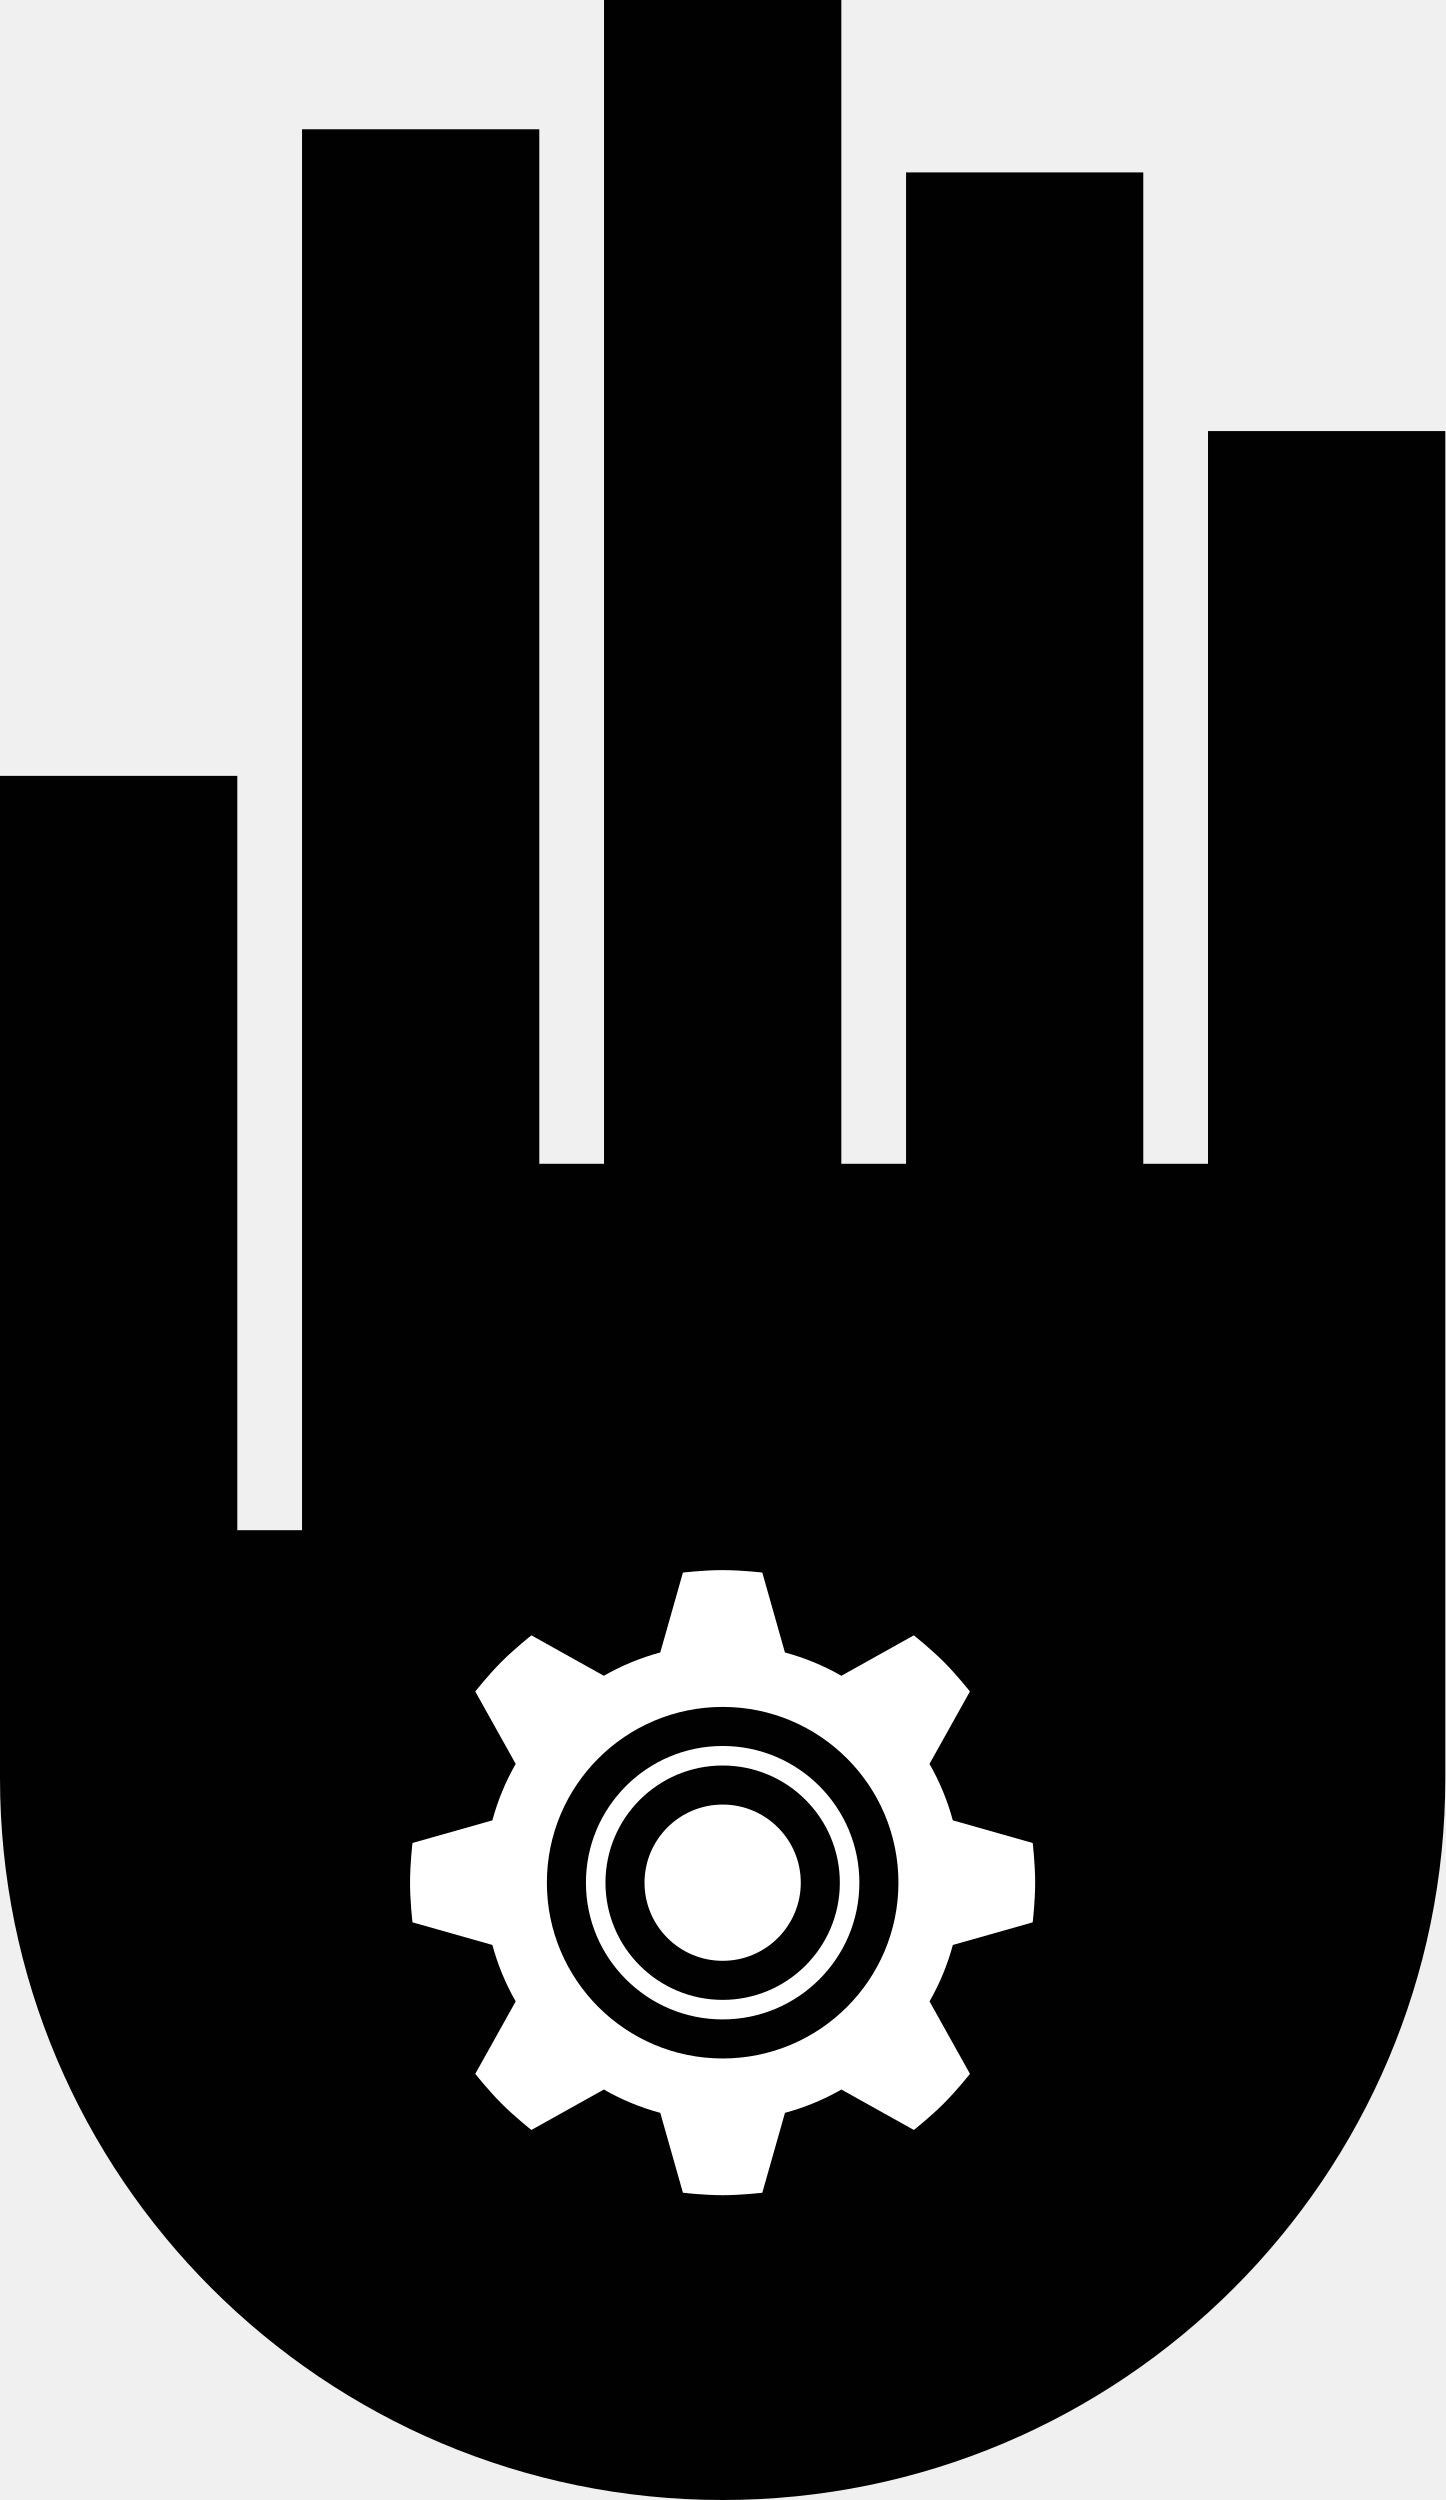
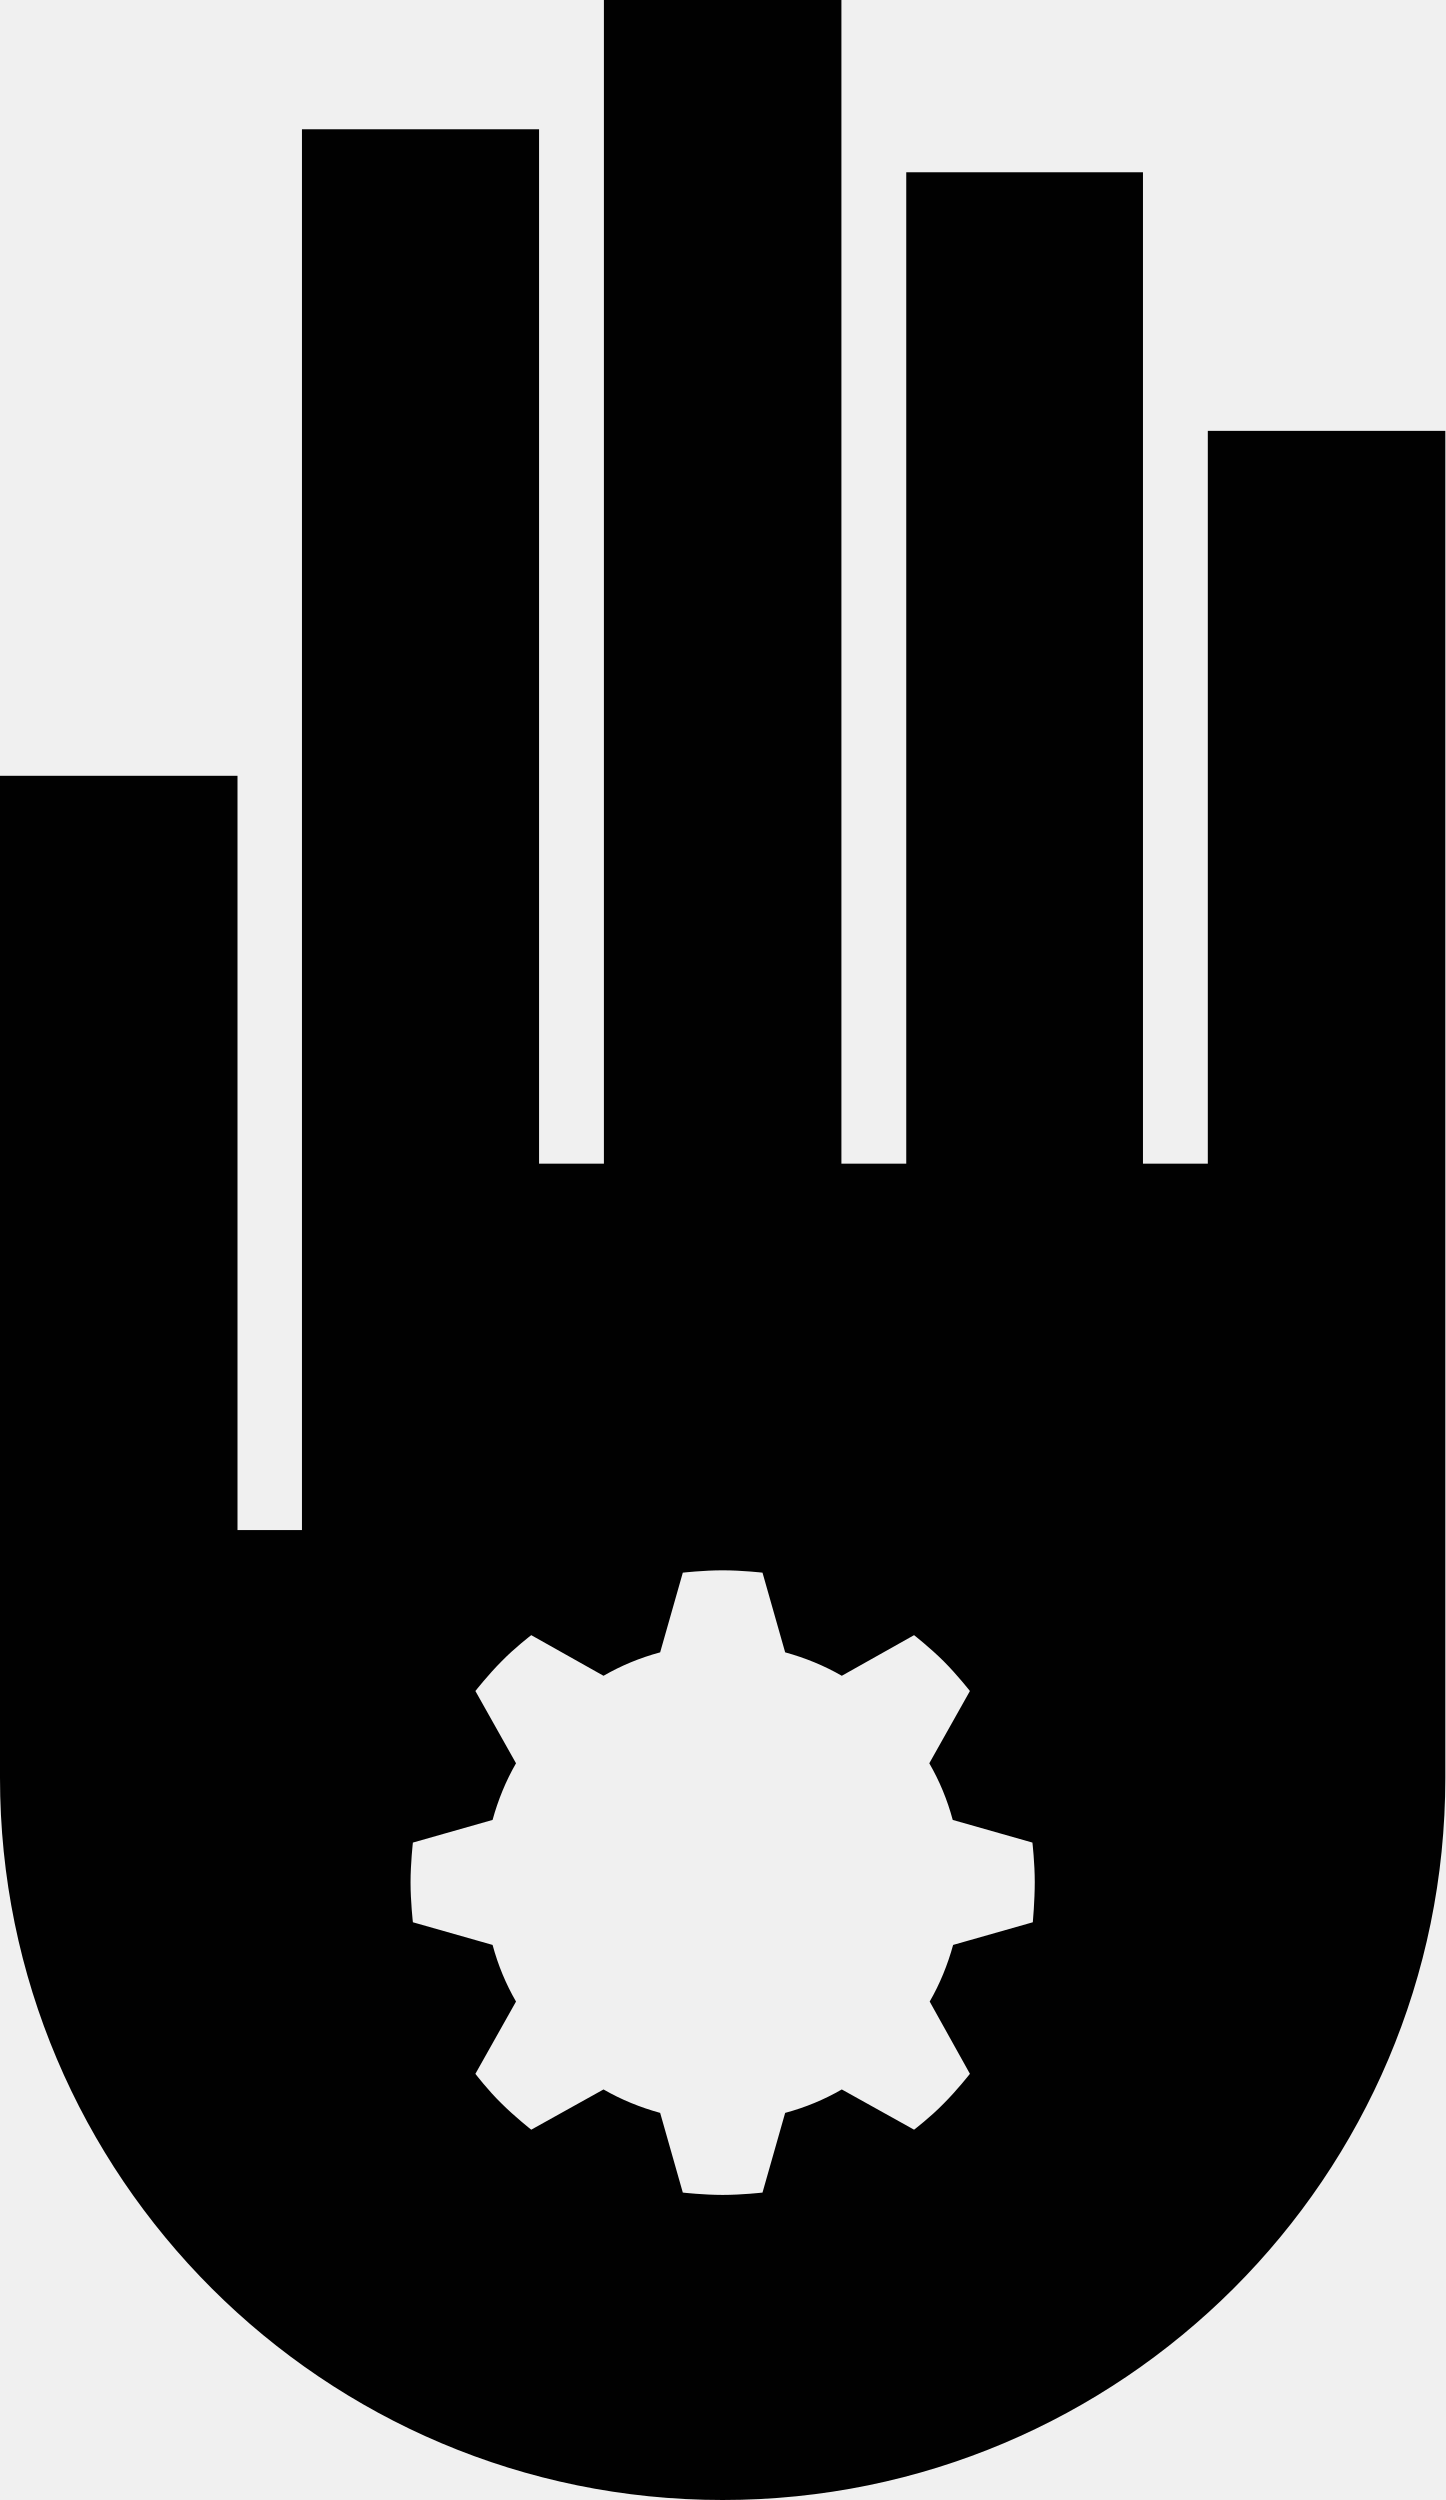
<svg xmlns="http://www.w3.org/2000/svg" version="1.1" id="Layer_1" x="0px" y="0px" width="37px" height="64px" viewBox="0 0 37 64" style="enable-background:new 0 0 37 64;" xml:space="preserve">
  <style type="text/css">
	.st0{fill-rule:evenodd;clip-rule:evenodd;fill:#010101;}
- 	.st1{fill-rule:evenodd;clip-rule:evenodd;fill:#FFFFFF;}
- 	.st2{fill-rule:evenodd;clip-rule:evenodd;fill:none;stroke:#010101;stroke-miterlimit:10;}
</style>
-   <path id="eye-closed" class="st0" d="M30.925,11.035v18.758h-1.657V4.414h-6.073v25.379h-1.657V0h-6.075v29.793h-1.657V3.31H7.732  v35.863H6.075v-19.31H0v25.654C0,55.718,8.289,64,18.5,64S37,55.718,37,45.517V11.035H30.925z" />
-   <g>
-     <path class="st1" d="M26.437,49.212c0,0,0.063-0.529,0.063-1.016c0-0.487-0.063-1.015-0.063-1.015l-2.045-0.58   c-0.138-0.511-0.339-0.996-0.597-1.445l1.035-1.854c0,0-0.329-0.418-0.674-0.763c-0.344-0.344-0.763-0.674-0.763-0.674   l-1.854,1.035c-0.449-0.258-0.934-0.459-1.445-0.597l-0.579-2.045c0,0-0.529-0.063-1.016-0.063c-0.487,0-1.016,0.063-1.016,0.063   l-0.58,2.045c-0.511,0.138-0.996,0.339-1.445,0.597l-1.854-1.035c0,0-0.418,0.329-0.763,0.674s-0.674,0.763-0.674,0.763   l1.035,1.854c-0.258,0.449-0.459,0.934-0.597,1.445l-2.045,0.579c0,0-0.063,0.529-0.063,1.016c0,0.487,0.063,1.016,0.063,1.016   l2.045,0.579c0.138,0.511,0.339,0.996,0.597,1.445l-1.035,1.854c0,0,0.329,0.418,0.674,0.763s0.763,0.674,0.763,0.674l1.854-1.035   c0.449,0.258,0.933,0.459,1.445,0.597l0.58,2.045c0,0,0.529,0.063,1.016,0.063c0.487,0,1.016-0.063,1.016-0.063l0.58-2.045   c0.511-0.138,0.996-0.339,1.445-0.597l1.854,1.035c0,0,0.418-0.329,0.763-0.674c0.344-0.344,0.674-0.763,0.674-0.763l-1.035-1.854   c0.258-0.449,0.459-0.934,0.597-1.445L26.437,49.212z" />
-     <circle class="st2" cx="18.5" cy="48.197" r="4" />
-     <circle class="st2" cx="18.5" cy="48.197" r="2.5" />
-   </g>
+   <path class="st0" d="M30.92,11.03v18.76h-1.66V4.41H23.2v25.38h-1.66V0h-6.08v29.79h-1.66V3.31H7.73v35.86H6.08V19.86H0v25.65  C0,55.72,8.29,64,18.5,64S37,55.72,37,45.52V11.03H30.92z M26.44,49.21l-2.04,0.58c-0.14,0.51-0.34,1-0.6,1.45l1.03,1.85  c0,0-0.33,0.42-0.67,0.76c-0.34,0.35-0.76,0.67-0.76,0.67l-1.85-1.03c-0.45,0.26-0.93,0.46-1.45,0.6l-0.58,2.04  c0,0-0.53,0.06-1.02,0.06s-1.02-0.06-1.02-0.06l-0.58-2.04c-0.51-0.14-1-0.34-1.45-0.6l-1.85,1.03c0,0-0.42-0.33-0.76-0.67  c-0.35-0.34-0.67-0.76-0.67-0.76l1.04-1.85c-0.26-0.45-0.46-0.93-0.6-1.45l-2.04-0.58c0,0-0.06-0.53-0.06-1.02s0.06-1.02,0.06-1.02  l2.04-0.58c0.14-0.51,0.34-1,0.6-1.45l-1.04-1.85c0,0,0.33-0.42,0.67-0.76c0.34-0.35,0.76-0.67,0.76-0.67l1.85,1.04  c0.45-0.26,0.93-0.46,1.45-0.6l0.58-2.04c0,0,0.53-0.06,1.02-0.06s1.02,0.06,1.02,0.06l0.58,2.04c0.51,0.14,1,0.34,1.45,0.6  l1.85-1.04c0,0,0.42,0.33,0.76,0.67c0.34,0.34,0.67,0.76,0.67,0.76l-1.04,1.85c0.26,0.45,0.46,0.93,0.6,1.45l2.04,0.58  c0,0,0.06,0.53,0.06,1.01S26.44,49.21,26.44,49.21z" />
</svg>
